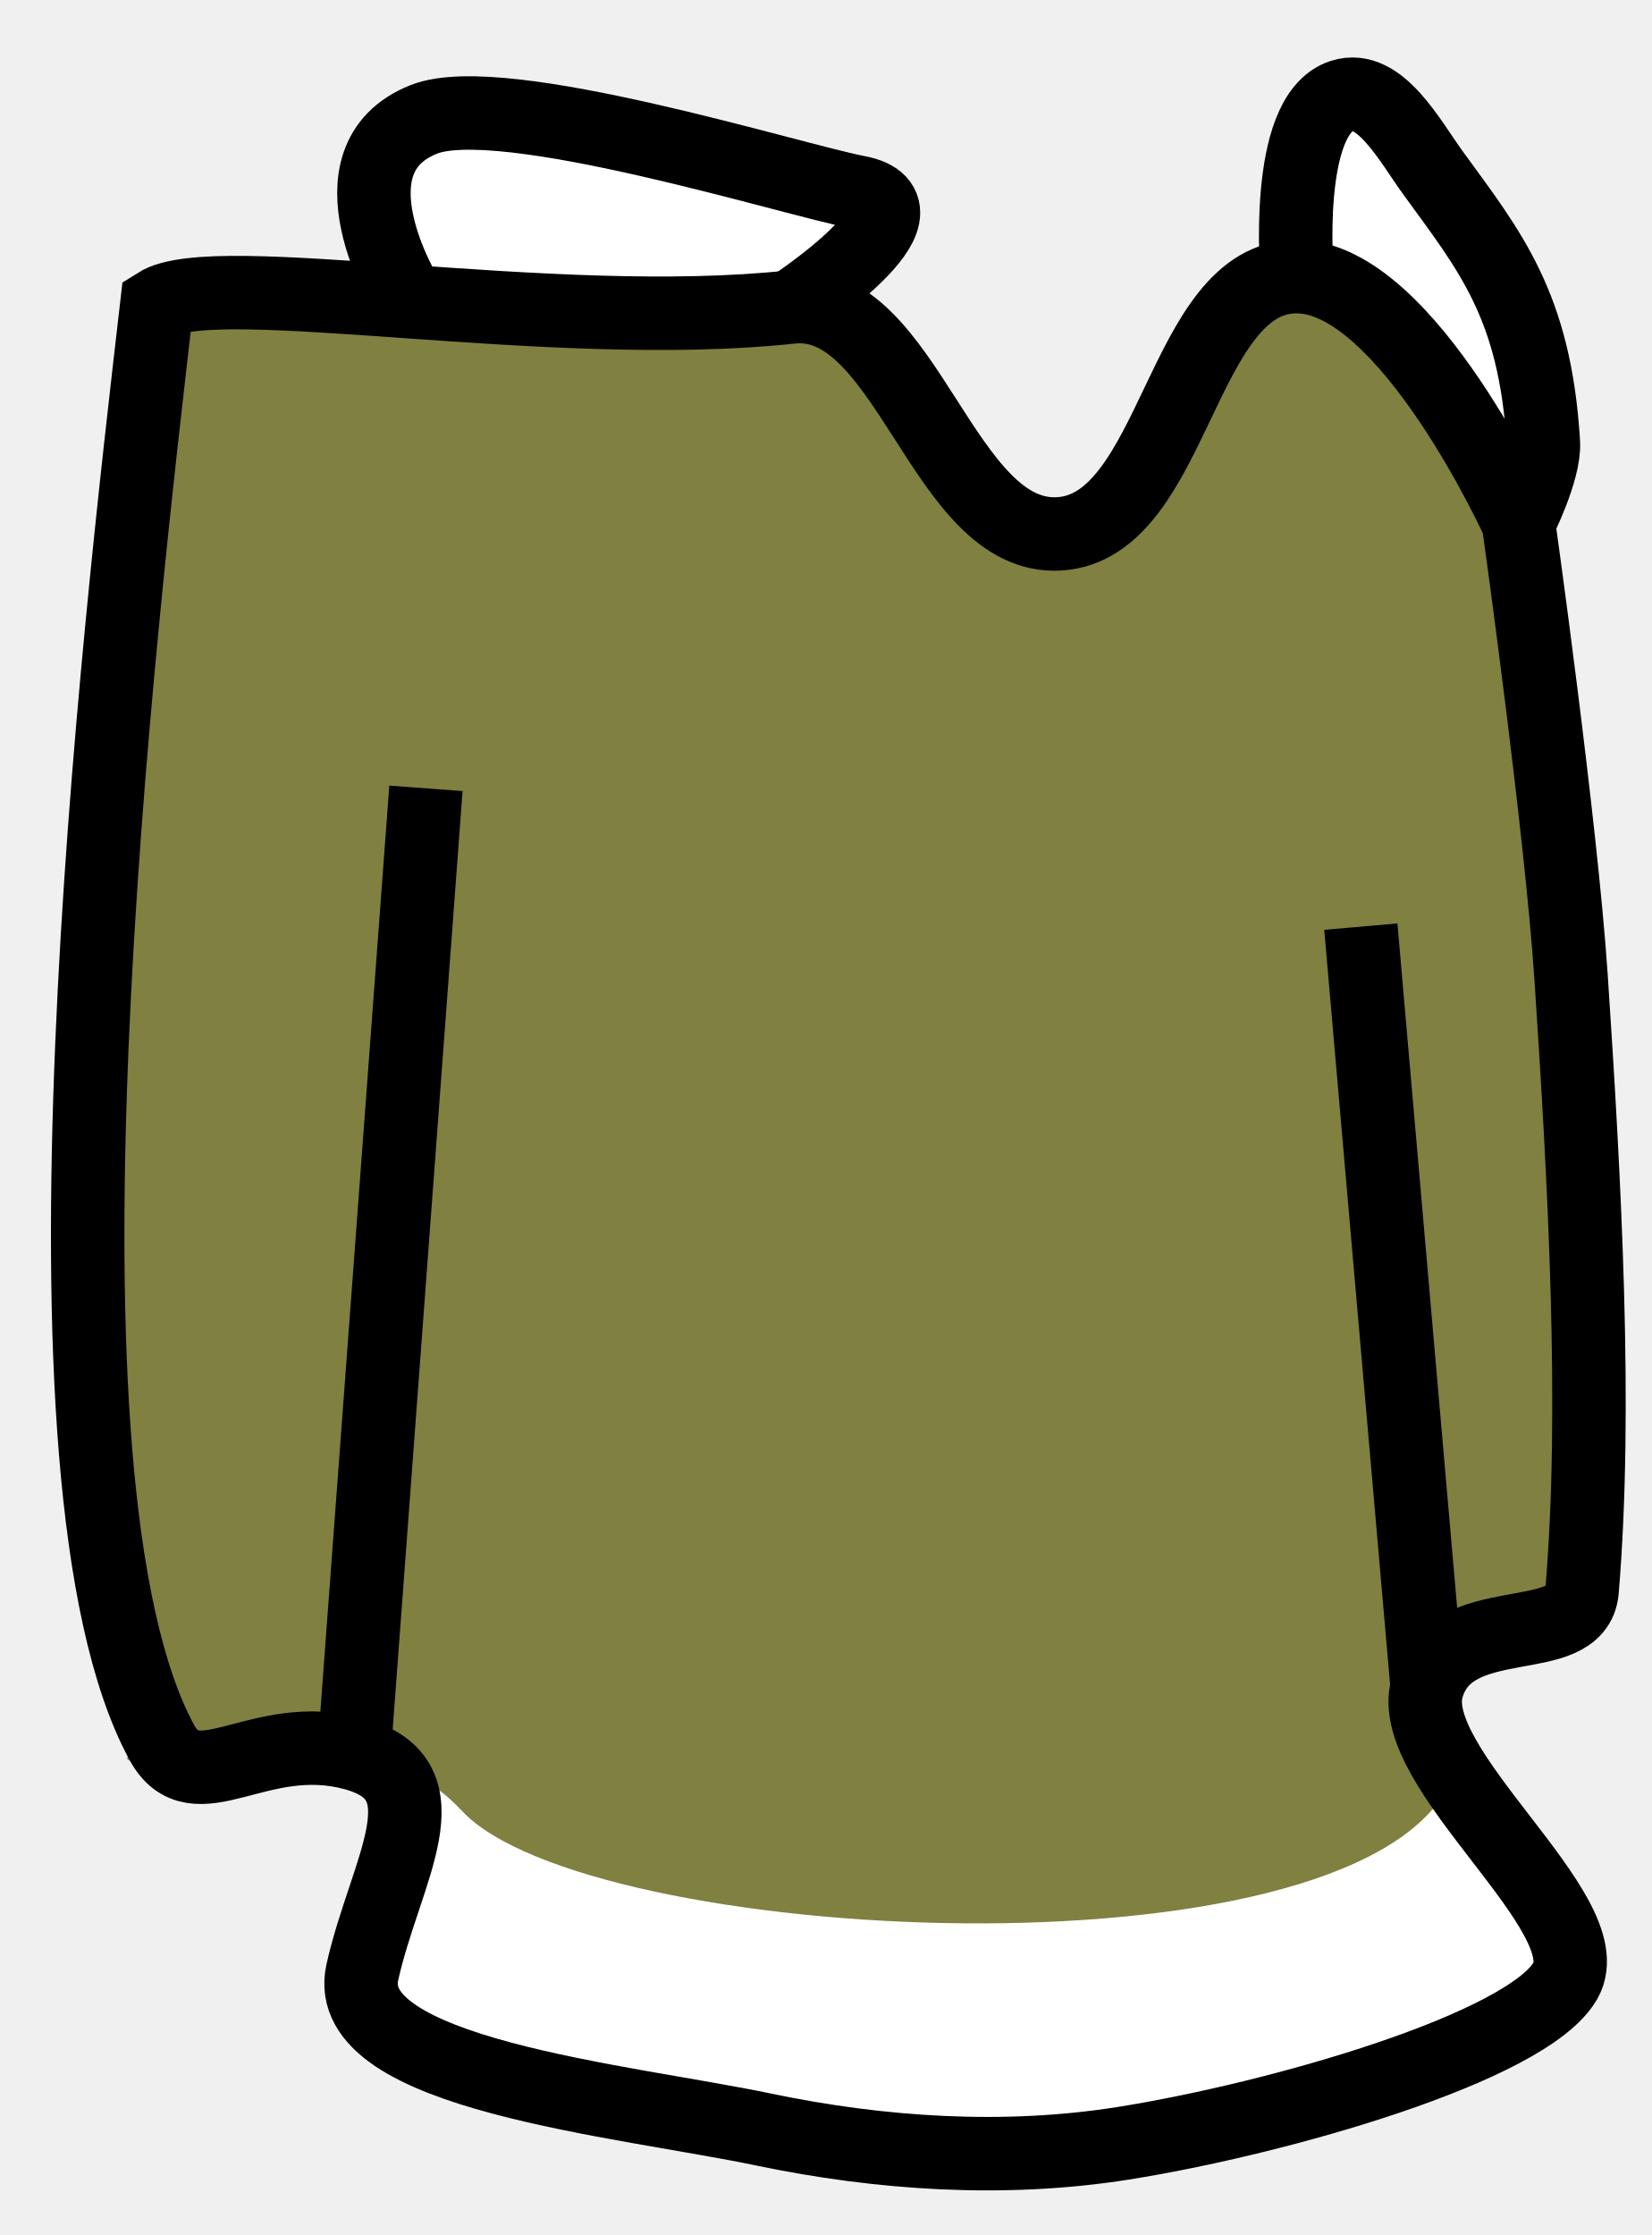
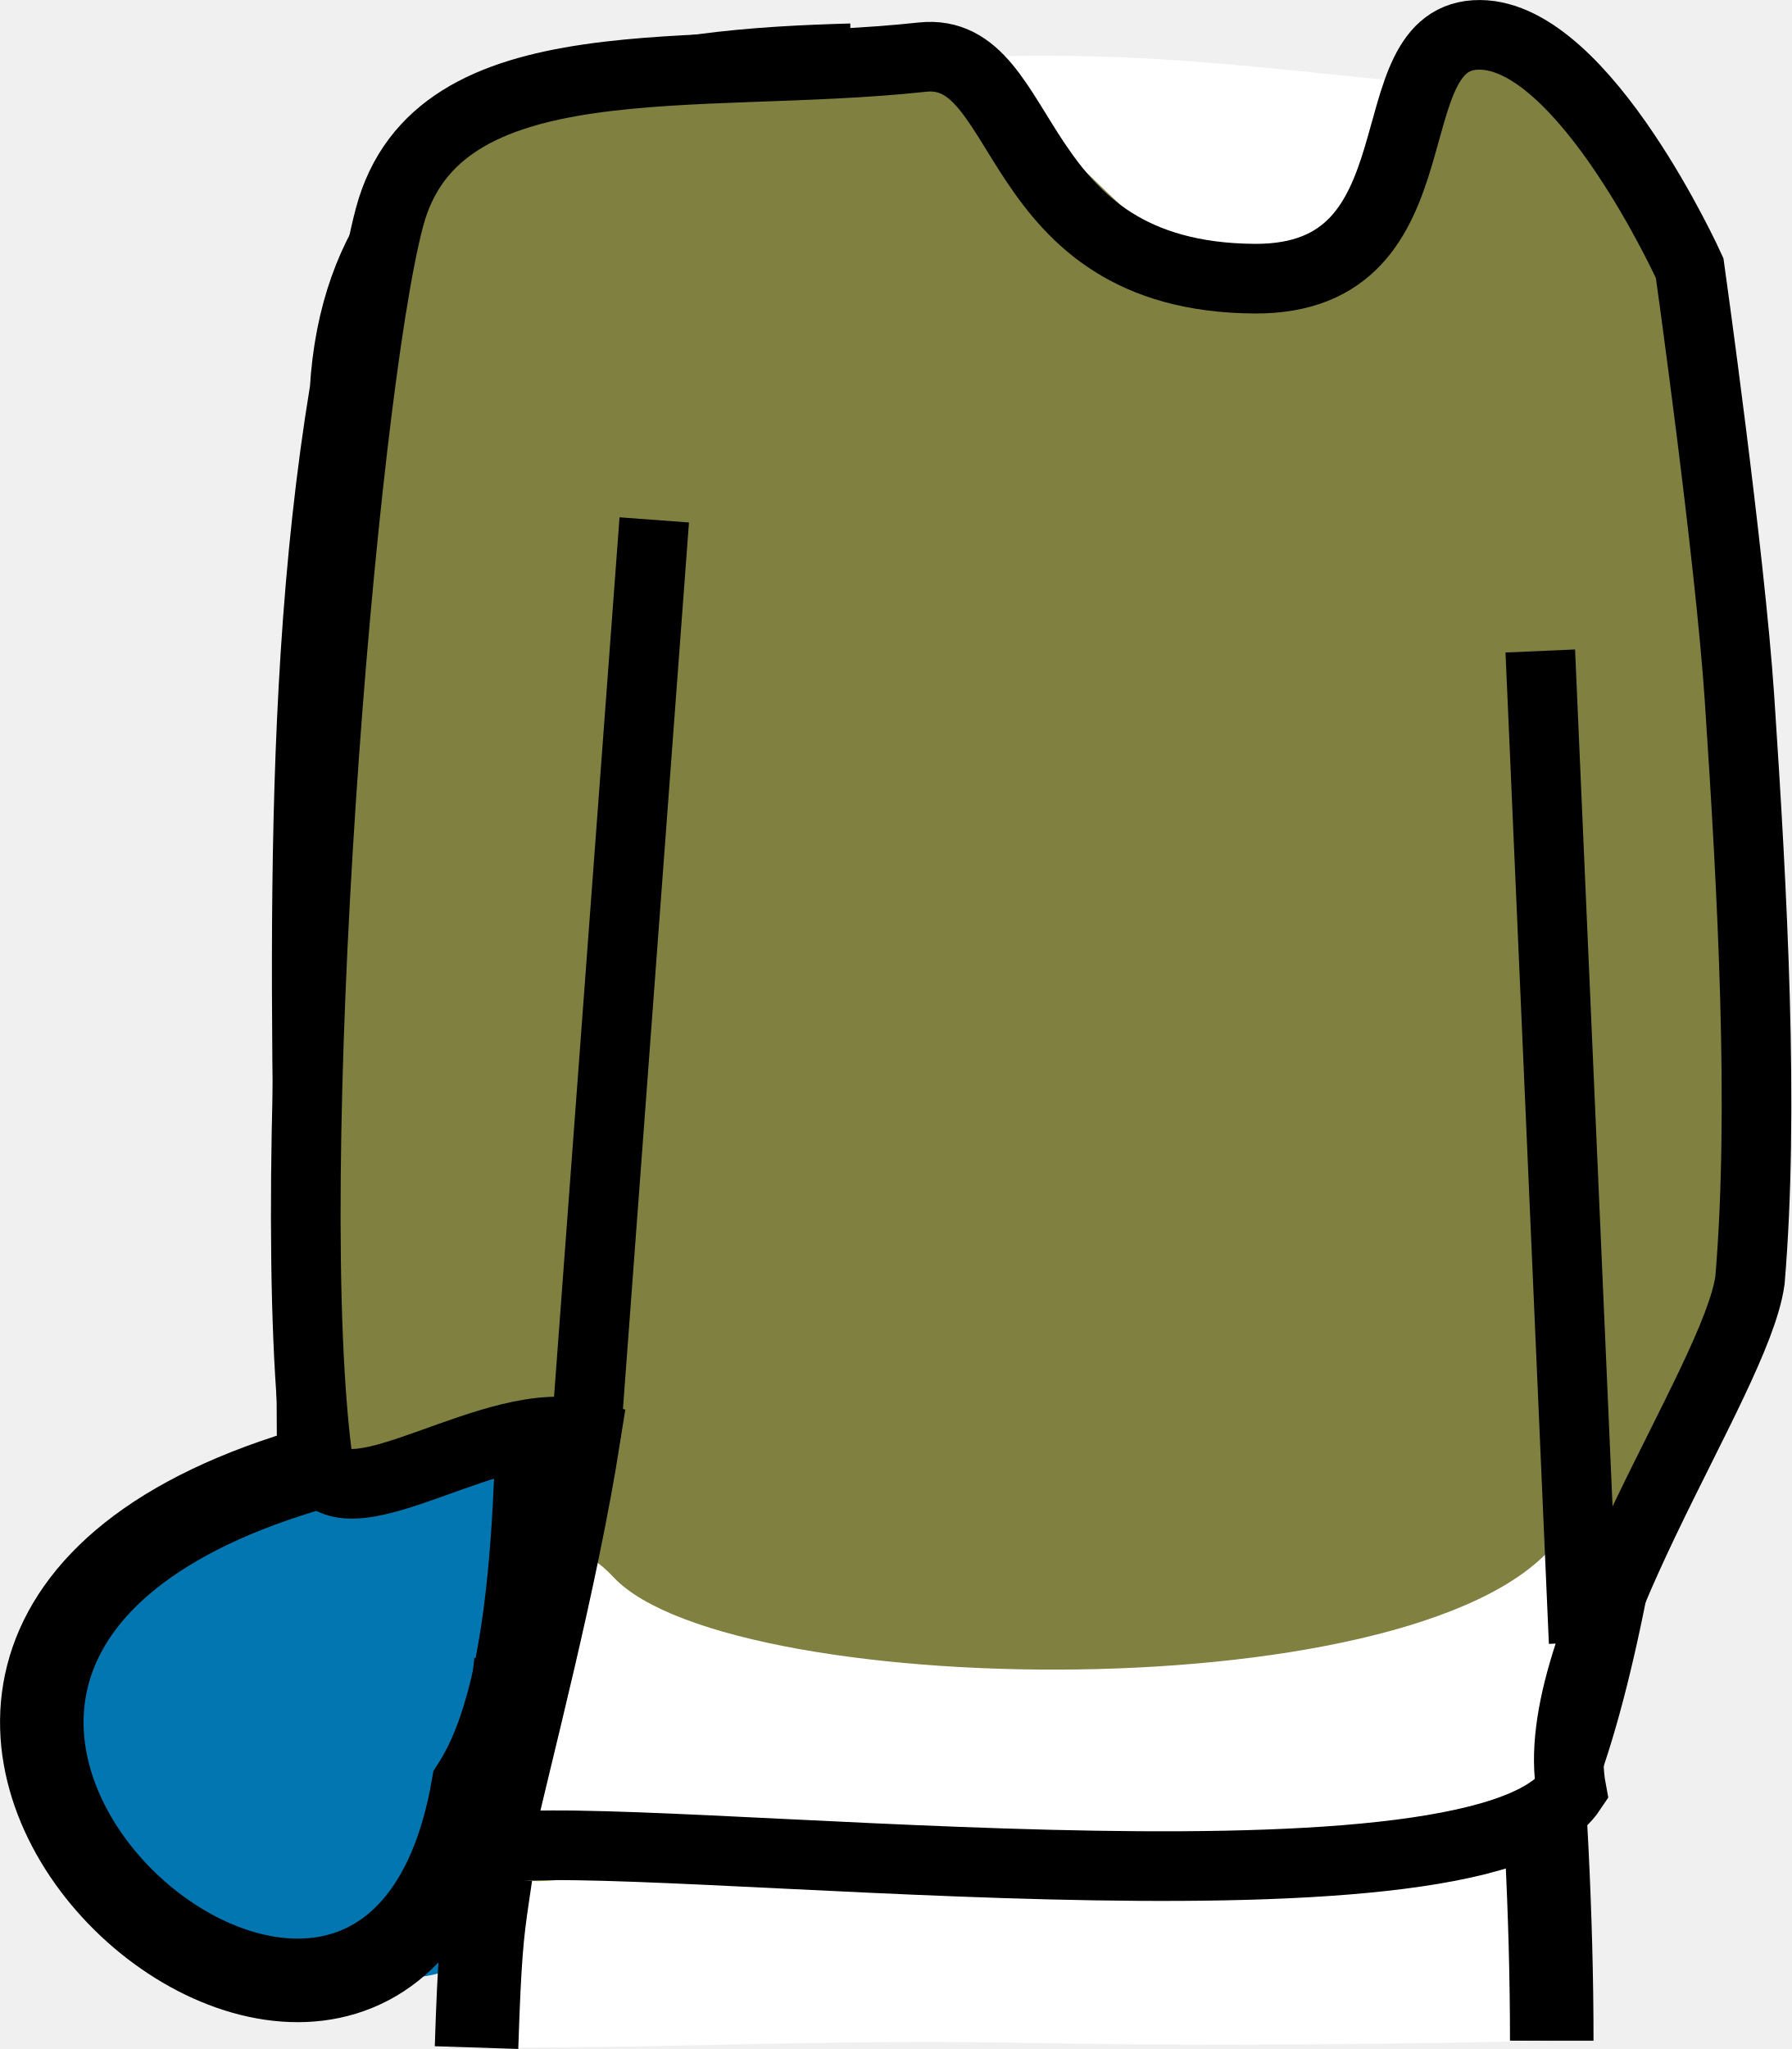
- <svg xmlns="http://www.w3.org/2000/svg" version="1.1" id="svg837" width="85" height="115" viewBox="0 0 85 115">
+ <svg xmlns="http://www.w3.org/2000/svg" viewBox="0 0 97.263 111.221" height="111.221" width="97.263" id="svg837" version="1.1">
  <defs id="defs841" />
-   <g id="layer1" transform="translate(17.59282,10.6745)" />
-   <g id="layer3">
-     <path style="display:inline;opacity:1;fill:#808040;fill-opacity:1;stroke:none;stroke-width:3.78;stroke-linecap:butt;stroke-linejoin:miter;stroke-miterlimit:4;stroke-dasharray:none;stroke-opacity:1" d="m 8.074,15.651 c -3.001,1.902 -2.135,57.073 -2.135,57.073 -2.31,9.809 1.756,10.522 0.608,17.795 3.173,1.815 6.751,-1.62 11.671,-0.285 4.92,1.335 1.601,6 0.427,11.244 -1.174,5.244 13.405,6.58 20.637,8.092 6.041,1.263 12.406,1.677 18.502,0.712 7.989,-1.265 20.836,-4.949 22.772,-8.376 1.936,-3.428 -8.341,-10.916 -7.116,-15.087 1.225,-4.17 7.707,-1.86 7.97,-4.981 0.781,-9.259 0.133,-21.086 -0.569,-31.597 -0.522,-7.815 -2.704,-23.342 -2.704,-23.342 0,0 -5.709,-12.627 -11.386,-12.667 C 60.742,14.19 60.509,27.101 54.511,27.469 48.497,27.838 46.696,15.151 40.705,15.798 28.379,17.13 11.074,13.75 8.074,15.651 Z" id="path864-9" />
-     <path style="display:inline;fill:#ffffff;fill-opacity:1;stroke:none;stroke-width:1.134;stroke-linecap:butt;stroke-linejoin:miter;stroke-miterlimit:4;stroke-dasharray:none;stroke-opacity:1" d="m 19.359,103.262 c 0,0 -2.032,-16.954 4.419,-10.076 6.451,6.877 45.279,8.94 50.735,-1.237 3.031,-5.654 6.01,10.076 6.01,10.076 0,0 -17.203,8.996 -26.607,9.505 -11.827,0.641 -34.558,-8.268 -34.558,-8.268 z" id="path857" />
+   <g transform="translate(32.78807,10.17572)" id="layer1">
+     <path id="path831-5" d="m 46.787,-5.45 c 6.183,10.61 12.98,41.649 8.262,74.885 -0.142,9.873 -3.586,28.682 -3.586,31.159 0,0 -14.737,0.378 -27.324,0.137 -12.587,-0.241 -18.13,0.255 -31.054,0.239 0.111,-6.265 -20.401,-18.107 -8.571,-31.536 0,-19.53 -1.294,-39.757 1.786,-58.393 0.962,-16.354 18.352,-11.086 27.143,-17.679 14.467,-1.376 22.615,0.354 33.345,1.187 z" style="display:inline;fill:#ffffff;fill-opacity:1;stroke:none;stroke-width:4.535;stroke-linecap:butt;stroke-linejoin:miter;stroke-miterlimit:4;stroke-dasharray:none;stroke-opacity:1" />
+     <path id="path847" d="M 0.585,18.899 C 1.57,9.236 15.658,-6.133 15.658,-6.133 c 0,0 -17.05,-1.43 -22.223,4.041 -16.509,17.457 -8.921,71.528 -8.921,71.528 0,0 -17.309,9.882 -15.709,15.346 2.231,7.618 22.602,16.63 24.28,10.19 1.678,-6.439 4.863,-50.18 7.5,-76.071 z" style="display:inline;fill:#0276b1;fill-opacity:1;stroke:none;stroke-width:1px;stroke-linecap:butt;stroke-linejoin:miter;stroke-opacity:1" />
+     <path id="path853" d="m 42.997,-5.669 c 1.502,9.892 2.634,18.812 2.41,30.639 -0.297,15.648 7.054,50.982 7.054,50.982 2.796,0.657 4.732,-49.196 4.732,-49.196 L 46.787,-5.45 c 0,0 -0.992,-0.432 -3.79,-0.219 z" style="display:inline;fill:#0276b1;fill-opacity:1;stroke:none;stroke-width:1px;stroke-linecap:butt;stroke-linejoin:miter;stroke-opacity:1" />
+     <g transform="matrix(3.779528,0,0,3.779528,-62.62903,-120.2436)" id="layer2-2" style="display:inline">
+       <path id="path905" d="m 15.306,52.993 c -0.423,4.242 -0.48,2.928 -0.565,5.536" style="fill:none;stroke:#000000;stroke-width:1.2;stroke-linecap:butt;stroke-linejoin:miter;stroke-miterlimit:4;stroke-dasharray:none;stroke-opacity:1" />
+       <path style="opacity:1;fill:none;fill-opacity:1;stroke:#000000;stroke-width:1.2;stroke-linecap:butt;stroke-linejoin:miter;stroke-miterlimit:4;stroke-dasharray:none;stroke-opacity:1" d="m 28.95,30.373 c 0.956,0.116 2.429,6.043 2.719,9.241 0.47,5.182 -0.392,12.935 -1.639,15.524" id="path831" />
+       <path style="fill:none;stroke:#000000;stroke-width:1.2;stroke-linecap:butt;stroke-linejoin:miter;stroke-miterlimit:4;stroke-dasharray:none;stroke-opacity:1" d="m 16.395,36.579 c -1.649,5.875 0.179,15.296 -1.703,18.2 -1.274,7.36 -11.774,-1.891 -2.219,-4.593 0,-5.167 -0.342,-10.519 0.472,-15.45 0.255,-4.327 4.655,-4.604 7.182,-4.677" id="path856" />
+       <path style="fill:none;stroke:#000000;stroke-width:1.2;stroke-linecap:butt;stroke-linejoin:miter;stroke-miterlimit:4;stroke-dasharray:none;stroke-opacity:1" d="m 29.104,38.421 c -0.654,4.303 1.087,12.79 1.083,20.009" id="path858" />
+     </g>
  </g>
-   <g id="layer2" style="display:inline">
-     <path style="opacity:1;fill:#ffffff;fill-opacity:1;stroke:#000000;stroke-width:3.78;stroke-linecap:butt;stroke-linejoin:miter;stroke-miterlimit:4;stroke-dasharray:none;stroke-opacity:1" d="m 20.922,15.229 c 0,0 -4.321,-7.023 0.892,-9.088 4.014,-1.59 18.974,3.114 22.321,3.747 4.36,0.824 -3.429,5.911 -3.429,5.911" id="path866" />
-     <path style="opacity:1;fill:#ffffff;fill-opacity:1;stroke:#000000;stroke-width:3.78;stroke-linecap:butt;stroke-linejoin:miter;stroke-miterlimit:4;stroke-dasharray:none;stroke-opacity:1" d="m 66.751,14.233 c 0,0 -0.737,-8.315 2.301,-9.299 1.947,-0.631 3.486,2.307 4.689,3.963 2.939,4.042 5.25,6.818 5.677,13.876 0.087,1.438 -1.281,4.127 -1.281,4.127" id="path874" />
-     <path style="opacity:1;fill:none;fill-opacity:1;stroke:#000000;stroke-width:3.78;stroke-linecap:butt;stroke-linejoin:miter;stroke-miterlimit:4;stroke-dasharray:none;stroke-opacity:1" d="m 8.074,15.651 c -1.917,16.566 -7.081,60.447 0.241,73.985 1.729,3.22 4.983,-0.736 9.903,0.599 4.92,1.335 1.601,6 0.427,11.244 -1.174,5.244 13.405,6.58 20.637,8.092 6.041,1.263 12.406,1.677 18.502,0.712 7.989,-1.265 20.836,-4.949 22.772,-8.376 1.936,-3.428 -8.341,-10.916 -7.116,-15.087 1.225,-4.17 7.707,-1.86 7.97,-4.981 0.781,-9.259 0.133,-21.086 -0.569,-31.597 -0.522,-7.815 -2.704,-23.342 -2.704,-23.342 0,0 -5.709,-12.627 -11.386,-12.667 C 60.742,14.19 60.509,27.101 54.511,27.469 48.497,27.838 46.696,15.151 40.705,15.798 28.379,17.13 11.074,13.75 8.074,15.651 Z" id="path864" />
-     <path style="opacity:1;fill:none;stroke:#000000;stroke-width:3.78;stroke-linecap:butt;stroke-linejoin:miter;stroke-miterlimit:4;stroke-dasharray:none;stroke-opacity:1" d="m 21.918,40.563 -3.7,49.672" id="path870" />
-     <path style="opacity:1;fill:none;stroke:#000000;stroke-width:3.78;stroke-linecap:butt;stroke-linejoin:miter;stroke-miterlimit:4;stroke-dasharray:none;stroke-opacity:1" d="m 70.025,47.679 3.416,39.14" id="path872" />
+   <g transform="translate(15.19525,-0.4987876)" id="layer3">
+     <path id="path864-9" d="M 7.19,7.696 C 4.189,9.598 1.498,62.314 1.498,62.314 c -2.31,9.809 1.756,10.522 0.608,17.795 3.173,1.815 12.782,-6.589 14.52,-1.718 1.738,4.871 -3.723,17.193 -4.897,22.438 -1.174,5.244 17.253,-2.751 25.961,-3.102 6.167,-0.248 12.334,0.496 18.502,0.712 4.09,0.143 10.334,3.813 12.27,0.385 1.936,-3.428 4.459,-13.314 5.684,-17.485 1.225,-4.17 5.409,-8.223 5.672,-11.345 C 80.601,60.735 79.952,48.908 79.251,38.397 78.729,30.582 76.546,15.056 76.546,15.056 c 0,0 -5.709,-12.627 -11.386,-12.667 C 59.151,2.346 58.918,15.257 52.92,15.625 46.906,15.994 40.686,3.661 34.695,4.308 22.368,5.64 10.19,5.795 7.19,7.696 Z" style="display:inline;opacity:1;fill:#808040;fill-opacity:1;stroke:none;stroke-width:3.78;stroke-linecap:butt;stroke-linejoin:miter;stroke-miterlimit:4;stroke-dasharray:none;stroke-opacity:1" />
+     <path id="path857" d="m 11.73,100.829 c 0,0 -0.06,-21.591 6.391,-14.714 6.451,6.877 46.339,7.349 51.796,-2.828 3.031,-5.654 -1.453,15.537 -1.453,15.537 0,0 -13.098,4.772 -22.502,5.282 -11.827,0.641 -34.232,-3.277 -34.232,-3.277 z" style="display:inline;fill:#ffffff;fill-opacity:1;stroke:none;stroke-width:1.134;stroke-linecap:butt;stroke-linejoin:miter;stroke-miterlimit:4;stroke-dasharray:none;stroke-opacity:1" />
+   </g>
+   <g transform="translate(15.19525,-0.4987876)" style="display:inline" id="layer2">
+     <path id="path864" d="m 5.952,12.293 c -2.602,9.774 -6.041,52.335 -3.846,67.817 1.729,3.22 9.601,-3.054 14.52,-1.718 -1.268,8.053 -3.723,17.193 -4.897,22.438 7.385,-1.189 53.238,4.589 58.397,-3.165 -1.484,-7.866 8.928,-22.16 9.693,-27.669 0.781,-9.259 0.133,-21.086 -0.569,-31.597 -0.522,-7.815 -2.704,-23.342 -2.704,-23.342 0,0 -5.709,-12.627 -11.386,-12.667 C 59.151,2.346 63.393,15.693 52.92,15.625 39.325,15.537 40.863,2.953 34.872,3.601 22.545,4.932 8.555,2.519 5.952,12.293 Z" style="opacity:1;fill:none;fill-opacity:1;stroke:#000000;stroke-width:3.78;stroke-linecap:butt;stroke-linejoin:miter;stroke-miterlimit:4;stroke-dasharray:none;stroke-opacity:1" />
+     <path id="path870" d="m 20.327,28.719 -3.7,49.672" style="opacity:1;fill:none;stroke:#000000;stroke-width:3.78;stroke-linecap:butt;stroke-linejoin:miter;stroke-miterlimit:4;stroke-dasharray:none;stroke-opacity:1" />
+     <path id="path872" d="m 68.434,35.835 2.355,53.812" style="opacity:1;fill:none;stroke:#000000;stroke-width:3.78;stroke-linecap:butt;stroke-linejoin:miter;stroke-miterlimit:4;stroke-dasharray:none;stroke-opacity:1" />
  </g>
</svg>
